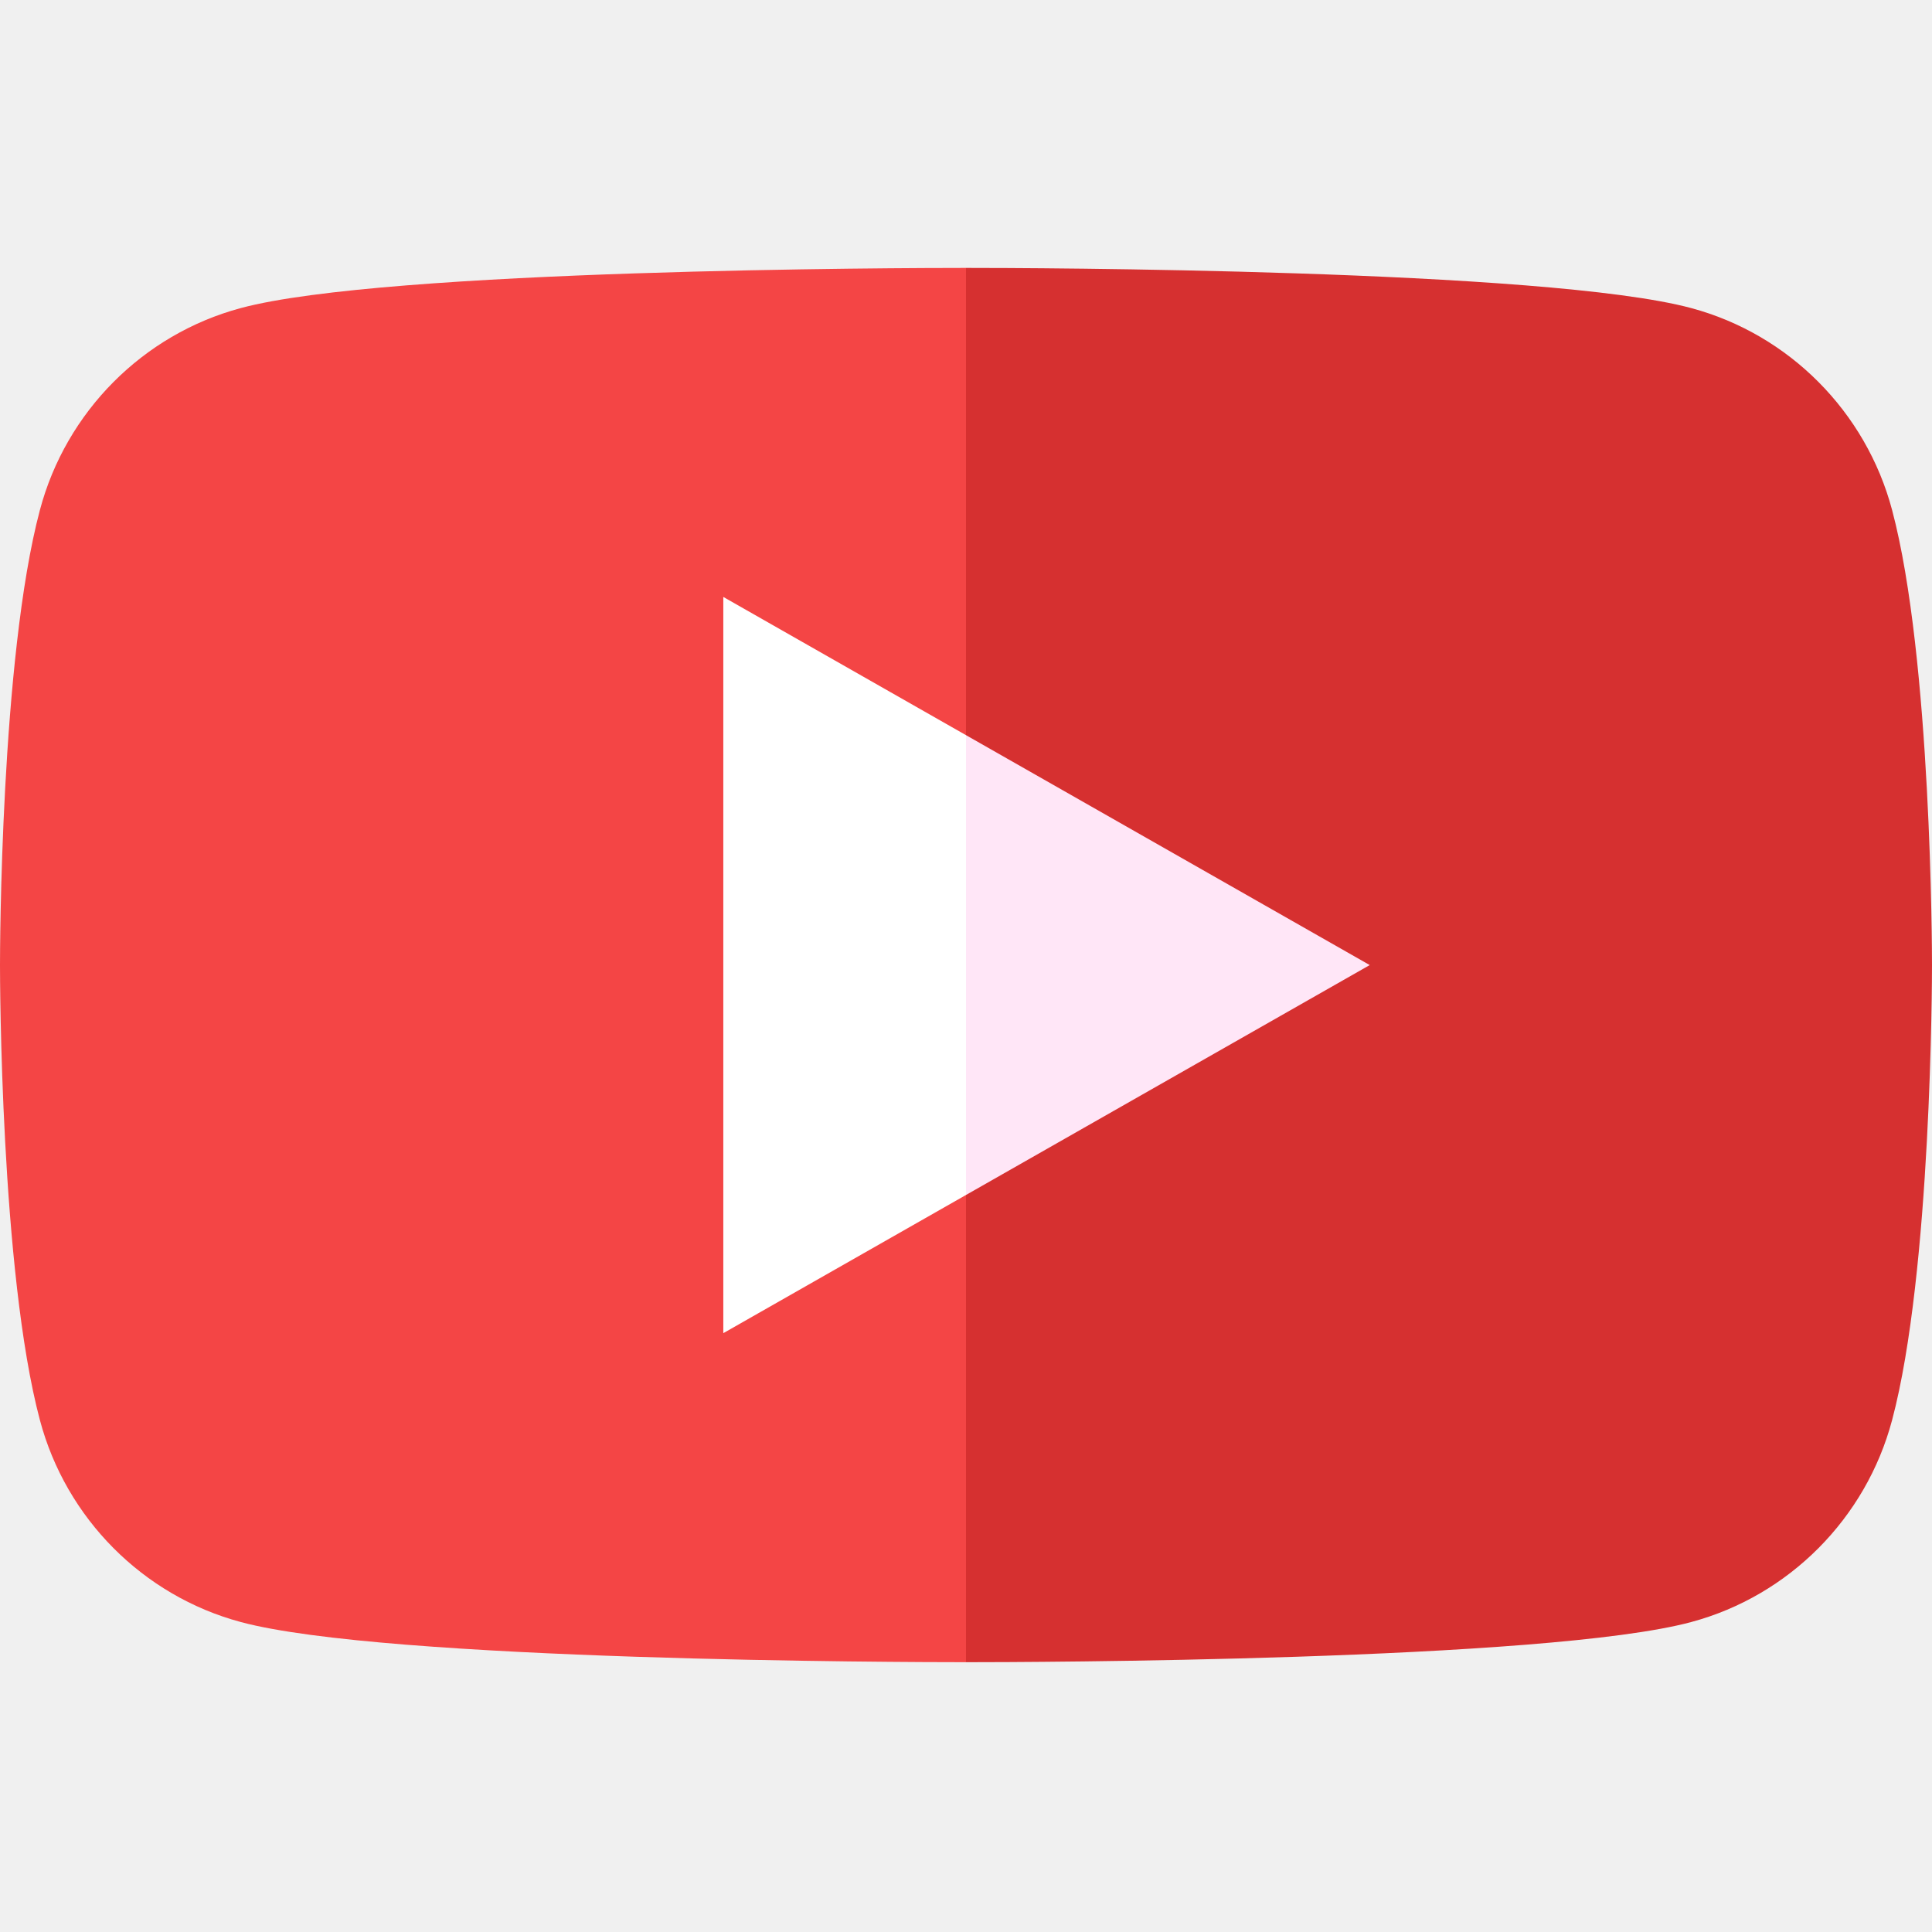
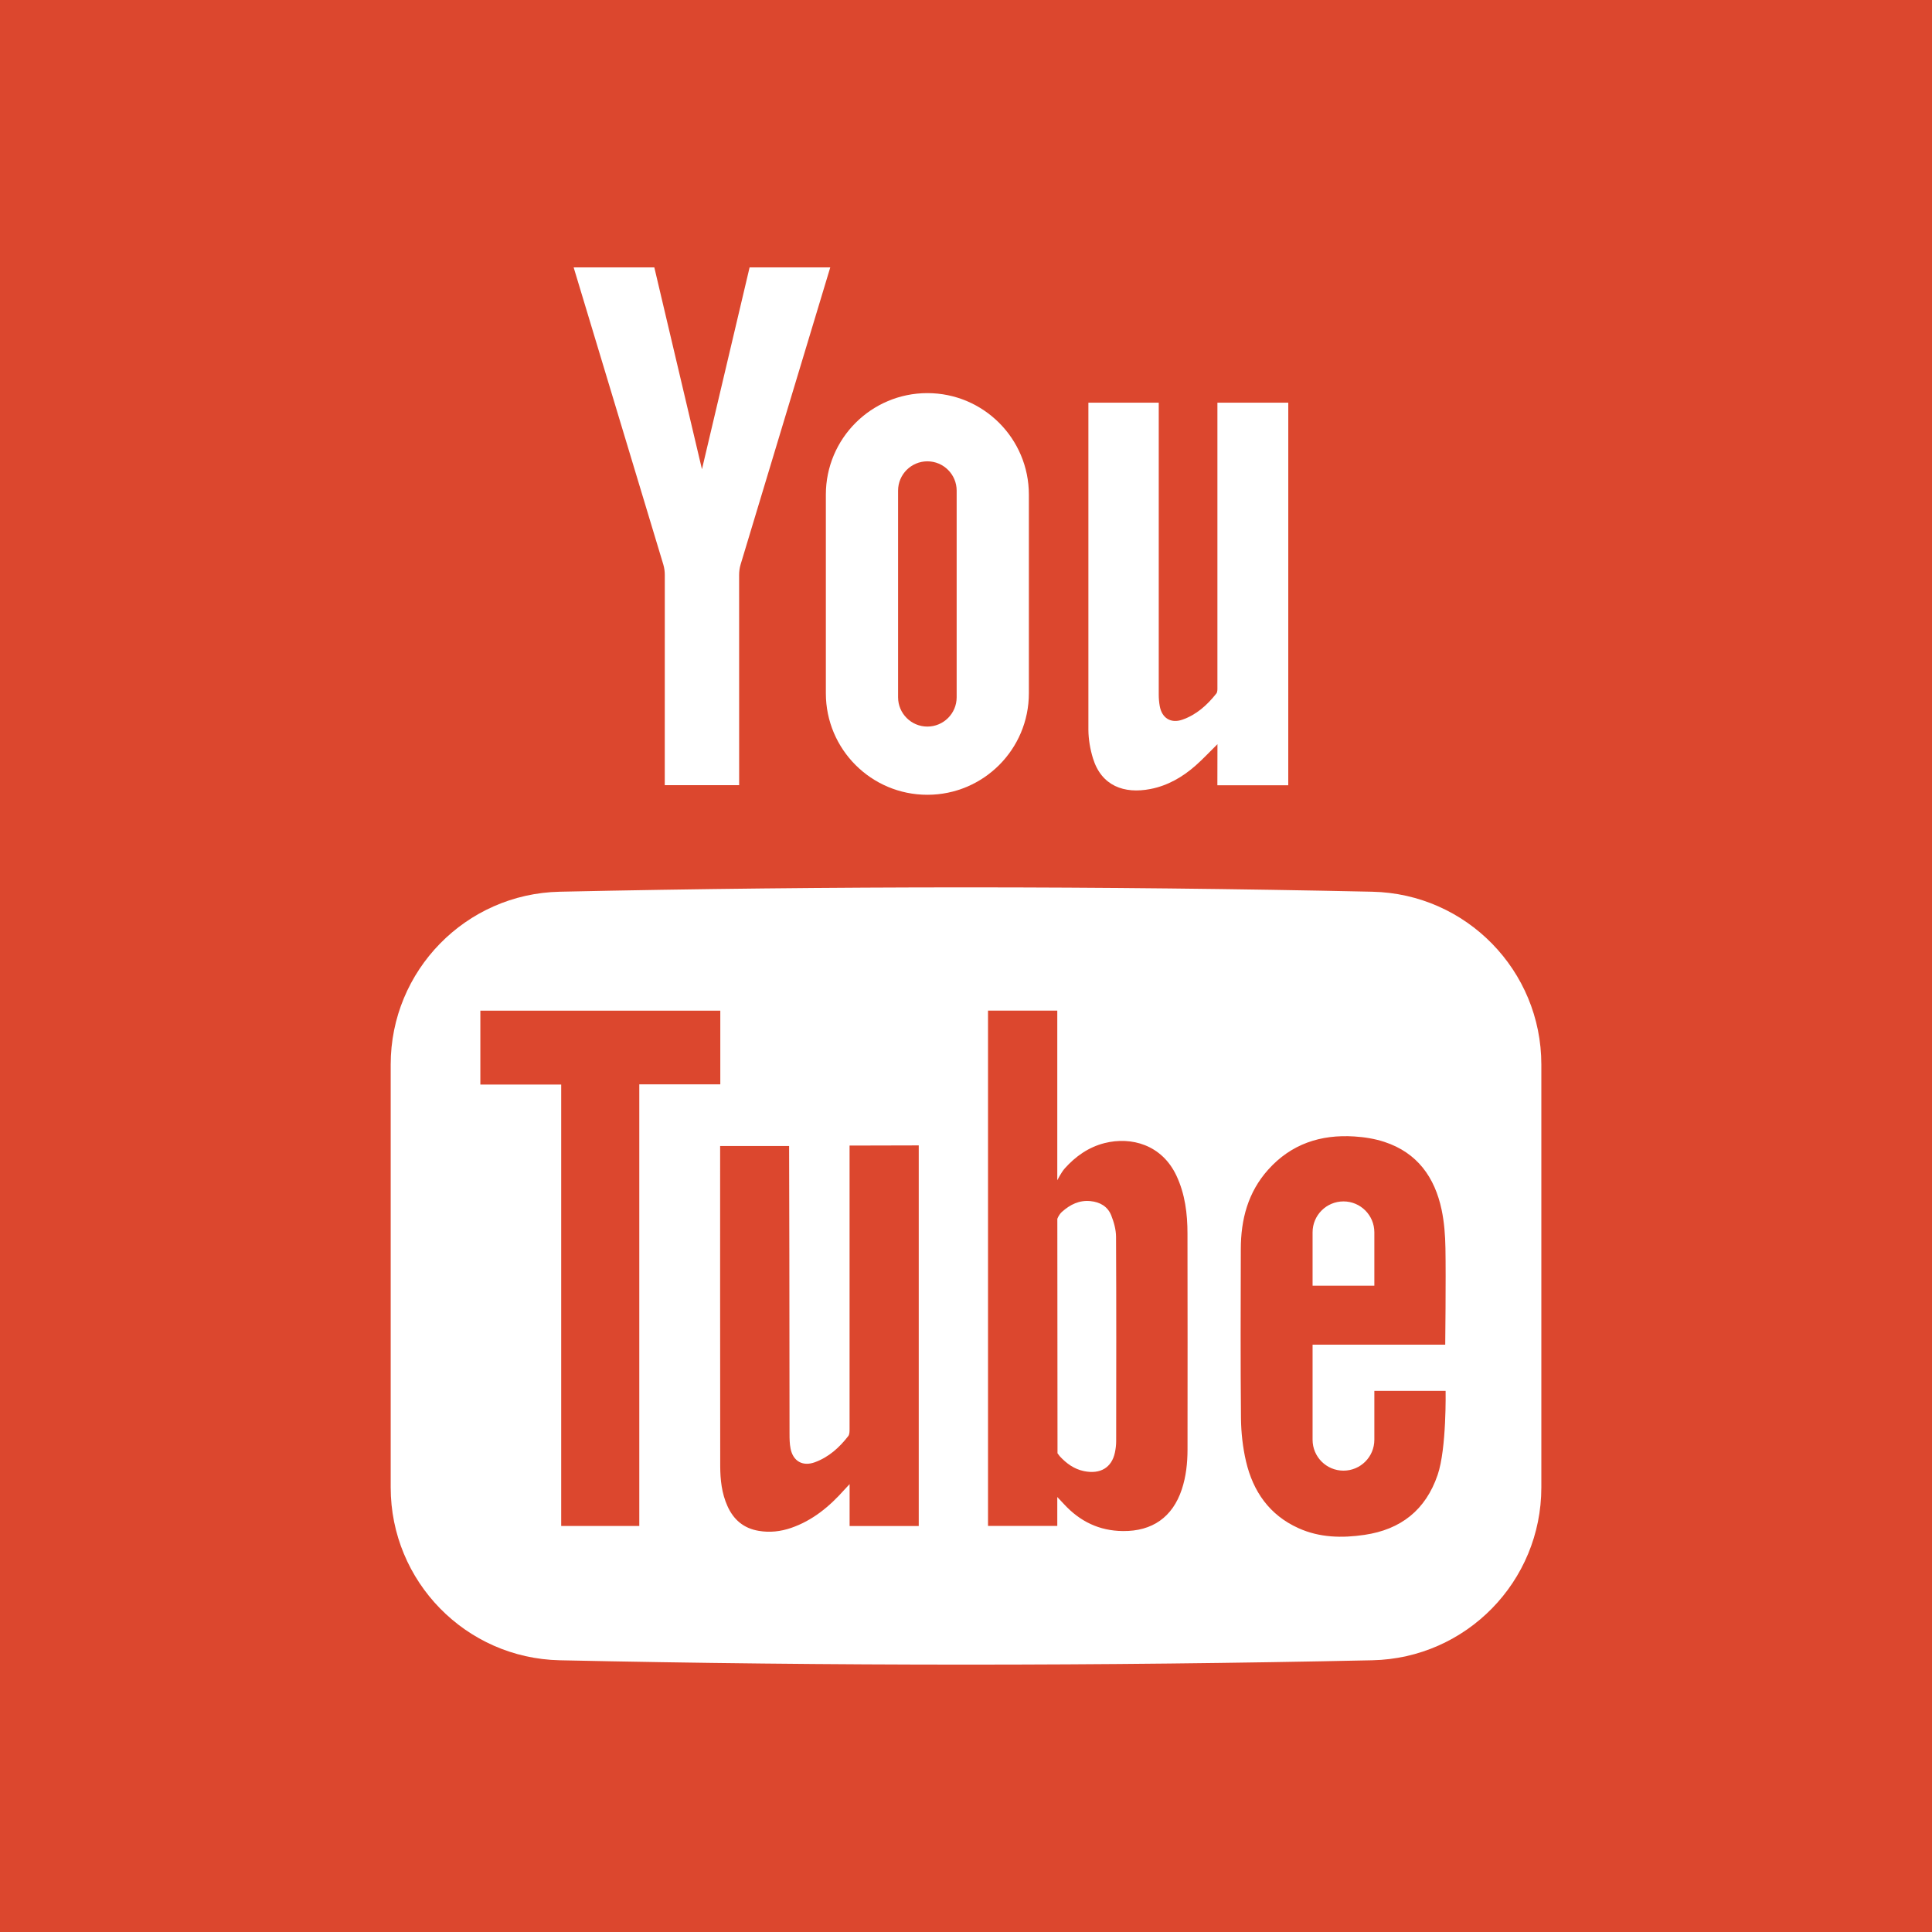
- <svg xmlns="http://www.w3.org/2000/svg" height="512pt" viewBox="0 -71 512 512" width="512pt">
-   <path d="m501.426 64.164c-6.918-26.043-27.309-46.547-53.207-53.512-38.398-10.352-176.586-10.652-192.219-10.652l-60 184.75 60 184.75c15.633 0 153.82-.301 192.211-10.648 25.906-6.969 46.297-27.473 53.211-53.504 10.457-39.27 10.578-117.297 10.578-120.598s-.121-81.328-10.574-120.586zm0 0" fill="#d63030" />
-   <path d="m63.789 10.648c-25.906 6.969-46.297 27.473-53.211 53.504-10.457 39.27-10.578 117.297-10.578 120.598s.121 81.328 10.574 120.586c6.918 26.043 27.309 46.547 53.207 53.512 38.398 10.352 176.586 10.652 192.219 10.652v-369.5c-15.633 0-153.82.301-192.211 10.648zm0 0" fill="#f44545" />
-   <path d="m256 123.824-40 60.926 40 60.93 106.992-60.926zm0 0" fill="#ffe6f7" />
-   <path d="m191.684 87.195v195.109l64.316-36.625v-121.855zm0 0" fill="#fff" />
+ <svg xmlns="http://www.w3.org/2000/svg" version="1.1" id="Capa_1" x="0px" y="0px" viewBox="0 0 455.731 455.731" style="enable-background:new 0 0 455.731 455.731;" xml:space="preserve">
+   <g>
+     <rect x="0" y="0" style="fill:#DC472E;" width="455.731" height="455.731" />
+     <g>
+       <path style="fill:#FFFFFF;" d="M263.259,291.734c-0.01-1.7-0.51-3.47-1.14-5.06c-0.84-2.09-2.64-3.13-4.9-3.35    c-2.65-0.26-4.77,0.81-6.69,2.51c-0.77,0.67-1.12,1.67-1.12,1.67l0.04,53.97v1.33c0,0,0.46,0.62,0.53,0.7    c1.56,1.69,3.38,3.03,5.71,3.51c3.84,0.79,6.55-0.81,7.3-4.37c0.19-0.89,0.3-1.81,0.3-2.72    C263.309,323.854,263.339,307.794,263.259,291.734z M263.259,291.734c-0.01-1.7-0.51-3.47-1.14-5.06    c-0.84-2.09-2.64-3.13-4.9-3.35c-2.65-0.26-4.77,0.81-6.69,2.51c-0.77,0.67-1.12,1.67-1.12,1.67l0.04,53.97v1.33    c0,0,0.46,0.62,0.53,0.7c1.56,1.69,3.38,3.03,5.71,3.51c3.84,0.79,6.55-0.81,7.3-4.37c0.19-0.89,0.3-1.81,0.3-2.72    C263.309,323.854,263.339,307.794,263.259,291.734z M323.689,210.344c-63.87-1.37-127.77-1.37-191.65,0    c-22.16,0.47-39.88,18.59-39.88,40.76v99.76c0,22.18,17.72,40.3,39.88,40.77c63.88,1.37,127.78,1.37,191.65,0    c22.17-0.47,39.89-18.59,39.89-40.77v-99.76C363.579,228.935,345.859,210.814,323.689,210.344z M150.799,359.955h-18.42v-104.13    h-19.07v-17.42h56.6v17.38h-19.11V359.955z M216.719,316.734v43.23h-16.31v-9.88c-0.59,0.63-0.92,0.97-1.23,1.32    c-3.51,3.96-7.49,7.26-12.57,9.01c-2.48,0.85-5.03,1.14-7.64,0.69c-3.56-0.59-5.95-2.64-7.39-5.88c-1.34-2.99-1.68-6.19-1.69-9.41    c-0.04-11.9-0.02-74.88-0.02-75.49h16.27c0.03,0.55,0.09,45.76,0.1,67.81c0,1.2,0.01,2.43,0.25,3.6c0.6,2.96,2.87,4.23,5.72,3.19    c3.28-1.2,5.78-3.46,7.88-6.17c0.31-0.39,0.31-1.09,0.31-1.65v-66.88l16.32-0.04C216.719,270.185,216.719,301.754,216.719,316.734    z M278.769,351.324c-2.18,6.56-6.98,9.9-13.88,9.83c-5.61-0.05-10.16-2.28-13.91-6.35c-0.42-0.45-1.58-1.68-1.58-1.68v6.82h-16.34    v-121.55h16.34c0,12.94,0,40.01,0,40.01s0.92-1.84,1.76-2.79c2.53-2.83,5.61-5.02,9.41-5.98c6.27-1.57,13.5,0.37,16.94,7.7    c2.03,4.33,2.6,8.95,2.6,13.65c0.03,16.99,0.03,33.98,0.01,50.97C280.109,345.134,279.779,348.275,278.769,351.324z     M339.119,347.905c-2.83,8.29-8.68,12.89-17.26,14.15c-5.32,0.78-10.59,0.67-15.58-1.59c-6.83-3.08-10.7-8.65-12.36-15.74    c-0.77-3.3-1.15-6.76-1.19-10.15c-0.13-13.31-0.07-26.63-0.04-39.94c0.01-6.96,1.67-13.38,6.44-18.71    c5.44-6.09,12.4-8.36,20.35-7.85c2.39,0.15,4.83,0.54,7.1,1.29c7.73,2.54,11.86,8.33,13.48,16.01c0.62,2.96,0.85,6.03,0.9,9.06    c0.13,7.1-0.05,22.75-0.05,22.75h-31.29v22.43c0,4.03,3.26,7.29,7.29,7.29c4.02,0,7.28-3.26,7.28-7.29v-11.53h16.81    C340.999,328.084,341.249,341.695,339.119,347.905z M324.189,290.685c0-4.02-3.26-7.29-7.28-7.29c-4.03,0-7.29,3.27-7.29,7.29    v12.59h14.57V290.685z M262.119,286.675c-0.84-2.09-2.64-3.13-4.9-3.35c-2.65-0.26-4.77,0.81-6.69,2.51    c-0.77,0.67-1.12,1.67-1.12,1.67l0.04,53.97v1.33c0,0,0.46,0.62,0.53,0.7c1.56,1.69,3.38,3.03,5.71,3.51    c3.84,0.79,6.55-0.81,7.3-4.37c0.19-0.89,0.3-1.81,0.3-2.72c0.02-16.07,0.05-32.13-0.03-48.19    C263.249,290.034,262.749,288.264,262.119,286.675z" />
+       <path style="fill:#FFFFFF;" d="M303.887,94.99l-0.005,90.244H287.16l0.02-9.695c-1.849,1.821-3.427,3.522-5.161,5.05    c-3.074,2.708-6.556,4.727-10.629,5.524c-6.253,1.223-11.579-0.754-13.573-7.23c-0.664-2.157-1.065-4.482-1.082-6.734V94.99    h16.596v68.821c0,0.912,0.073,1.834,0.233,2.728c0.504,2.836,2.6,4.171,5.331,3.224c3.329-1.152,5.869-3.457,8.024-6.173    c0.306-0.388,0.251-1.112,0.251-1.681V94.99H303.887z" />
+       <path style="fill:#FFFFFF;" d="M165.578,110.672c-3.63-15.301-11.235-47.602-11.235-47.602h-19.029    c0,0,14.62,48.487,21.158,70.111c0.235,0.782,0.343,1.631,0.343,2.45l-0.007,49.584h17.547l-0.007-49.584    c0-0.819,0.108-1.668,0.343-2.45c6.538-21.624,21.158-70.111,21.158-70.111H176.82c0,0-7.606,32.301-11.235,47.602H165.578z" />
+       <path style="fill:#FFFFFF;" d="M218.752,92.731L218.752,92.731c-13.224,0-23.944,10.72-23.944,23.944v46.859    c0,13.224,10.72,23.944,23.944,23.944h0c13.224,0,23.944-10.72,23.944-23.944v-46.859    C242.697,103.451,231.976,92.731,218.752,92.731z M225.662,164.48c0,3.81-3.1,6.909-6.909,6.909s-6.909-3.099-6.909-6.909v-48.752    c0-3.81,3.1-6.909,6.909-6.909s6.909,3.1,6.909,6.909V164.48z" />
+     </g>
+   </g>
+   <g>
+ </g>
+   <g>
+ </g>
+   <g>
+ </g>
+   <g>
+ </g>
+   <g>
+ </g>
+   <g>
+ </g>
+   <g>
+ </g>
+   <g>
+ </g>
+   <g>
+ </g>
+   <g>
+ </g>
+   <g>
+ </g>
+   <g>
+ </g>
+   <g>
+ </g>
+   <g>
+ </g>
+   <g>
+ </g>
</svg>
